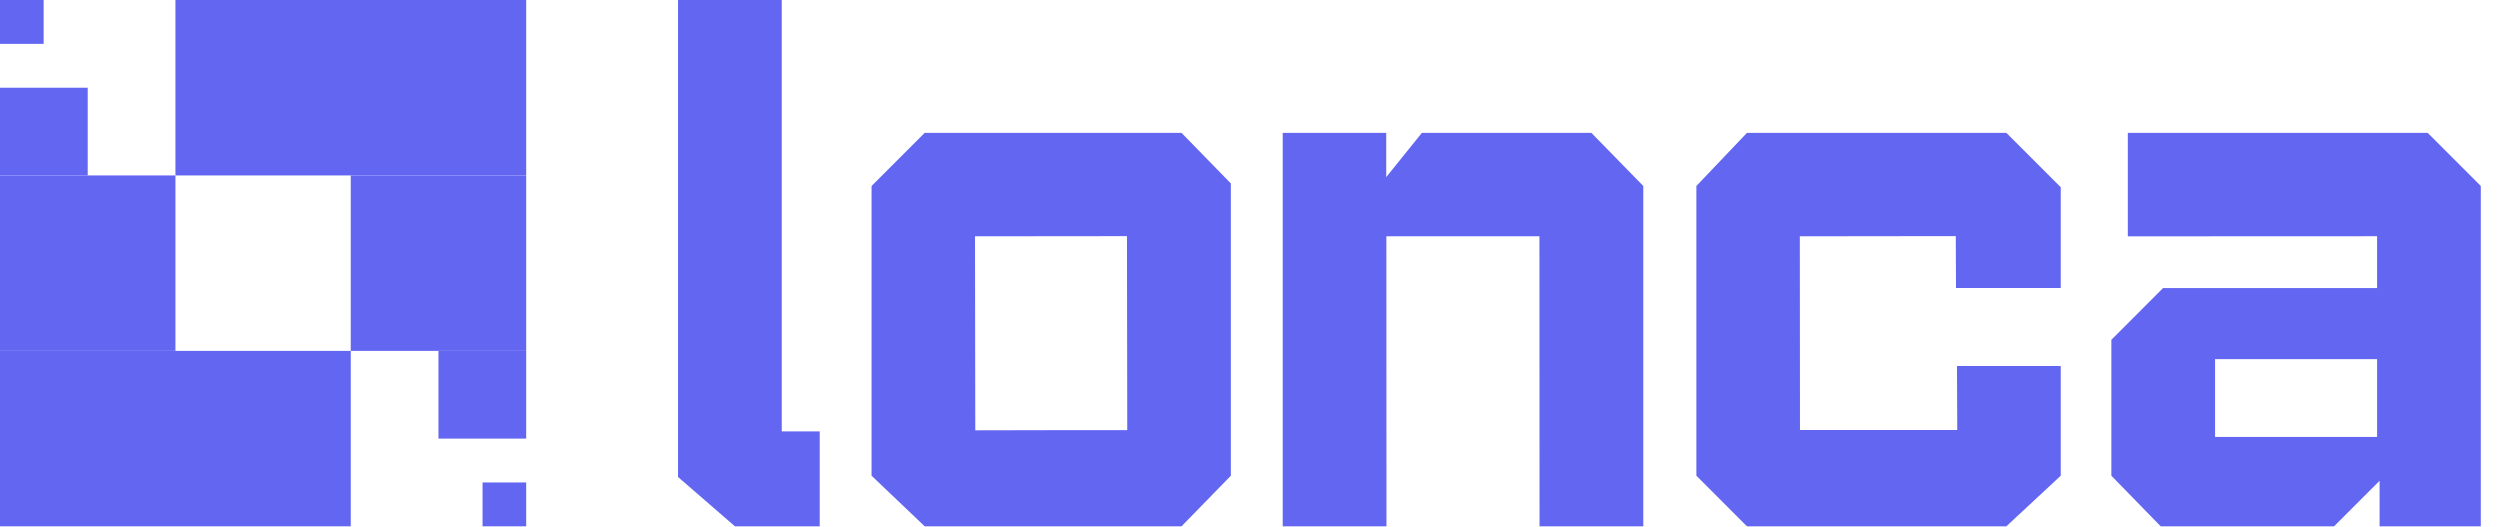
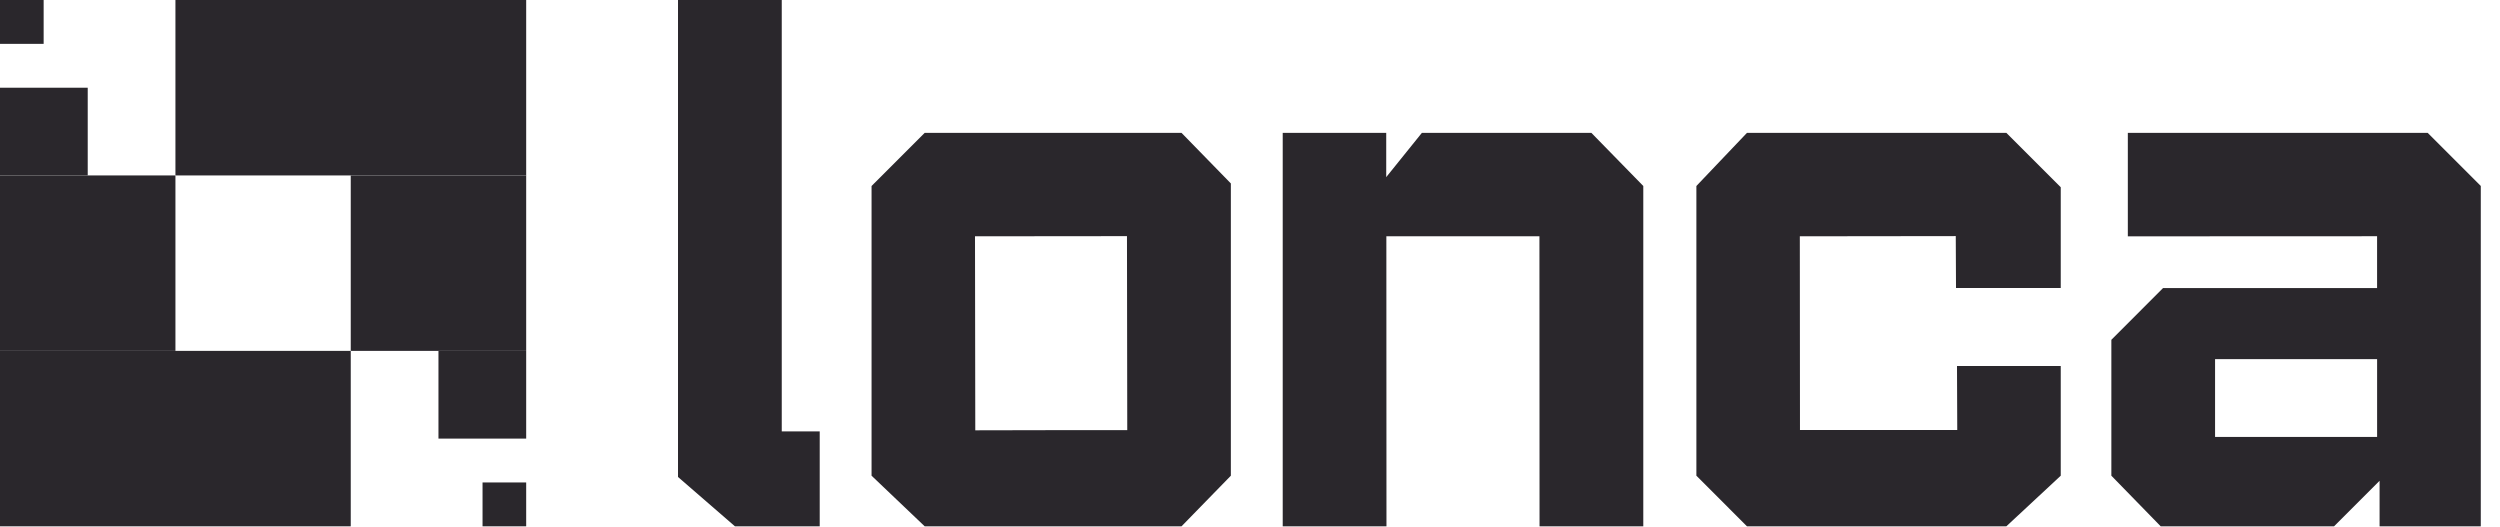
<svg xmlns="http://www.w3.org/2000/svg" width="114" height="24" viewBox="0 0 114 24" fill="none">
  <style>
-     svg { color: #6366F1; }
+     svg { color: #2A272C; }
+     @media (prefers-color-scheme: dark) { svg { color: #FAFAF9; } }
  </style>
  <path d="M0 16H15.994V24H0V16Z" fill="currentColor" />
  <path d="M23.994 8L8 8L8 -1.65544e-05L23.994 -1.51562e-05L23.994 8Z" fill="currentColor" />
  <path d="M0 8H8V16H0V8Z" fill="currentColor" />
  <path d="M23.994 16L15.994 16L15.994 8L23.994 8L23.994 16Z" fill="currentColor" />
  <path d="M0 4H4V8H0V4Z" fill="currentColor" />
  <path d="M0 0H1.99V2H0V0Z" fill="currentColor" />
  <path d="M22.004 22H23.994V24H22.004V22Z" fill="currentColor" />
  <path d="M23.994 20L19.994 20L19.994 16L23.994 16L23.994 20Z" fill="currentColor" />
  <path d="M35.648 0H30.917V21.75L33.513 24H37.379V19.673H35.648V0Z" fill="currentColor" />
  <path fill-rule="evenodd" clip-rule="evenodd" d="M53.877 6.058L56.127 8.365V21.692L53.877 24H42.166L39.743 21.692V8.481L42.166 6.058H53.877ZM44.46 10.775L44.473 19.622L47.993 19.615H51.403L51.39 10.768L44.46 10.775Z" fill="currentColor" />
  <path d="M63.212 8.077L64.838 6.058H72.566L74.934 8.481V24H70.203L70.198 10.773H63.218L63.223 24H58.492L58.492 6.058L63.212 6.058V8.077Z" fill="currentColor" />
  <path d="M77.355 8.481L79.662 6.058H91.489L93.97 8.538V13.134H89.194L89.183 10.766L82.072 10.775L82.079 19.609H89.251L89.239 16.689H93.97V21.692L91.489 24H79.662L77.355 21.692V8.481Z" fill="currentColor" />
  <path fill-rule="evenodd" clip-rule="evenodd" d="M113.124 8.481V24H108.509V21.923L106.432 24H98.528L96.278 21.692V15.495L98.636 13.135H108.395V10.772L97.029 10.777V6.058H110.701L113.124 8.481ZM101.007 16.377V19.925H108.396V16.377H101.007Z" fill="currentColor" />
</svg>
